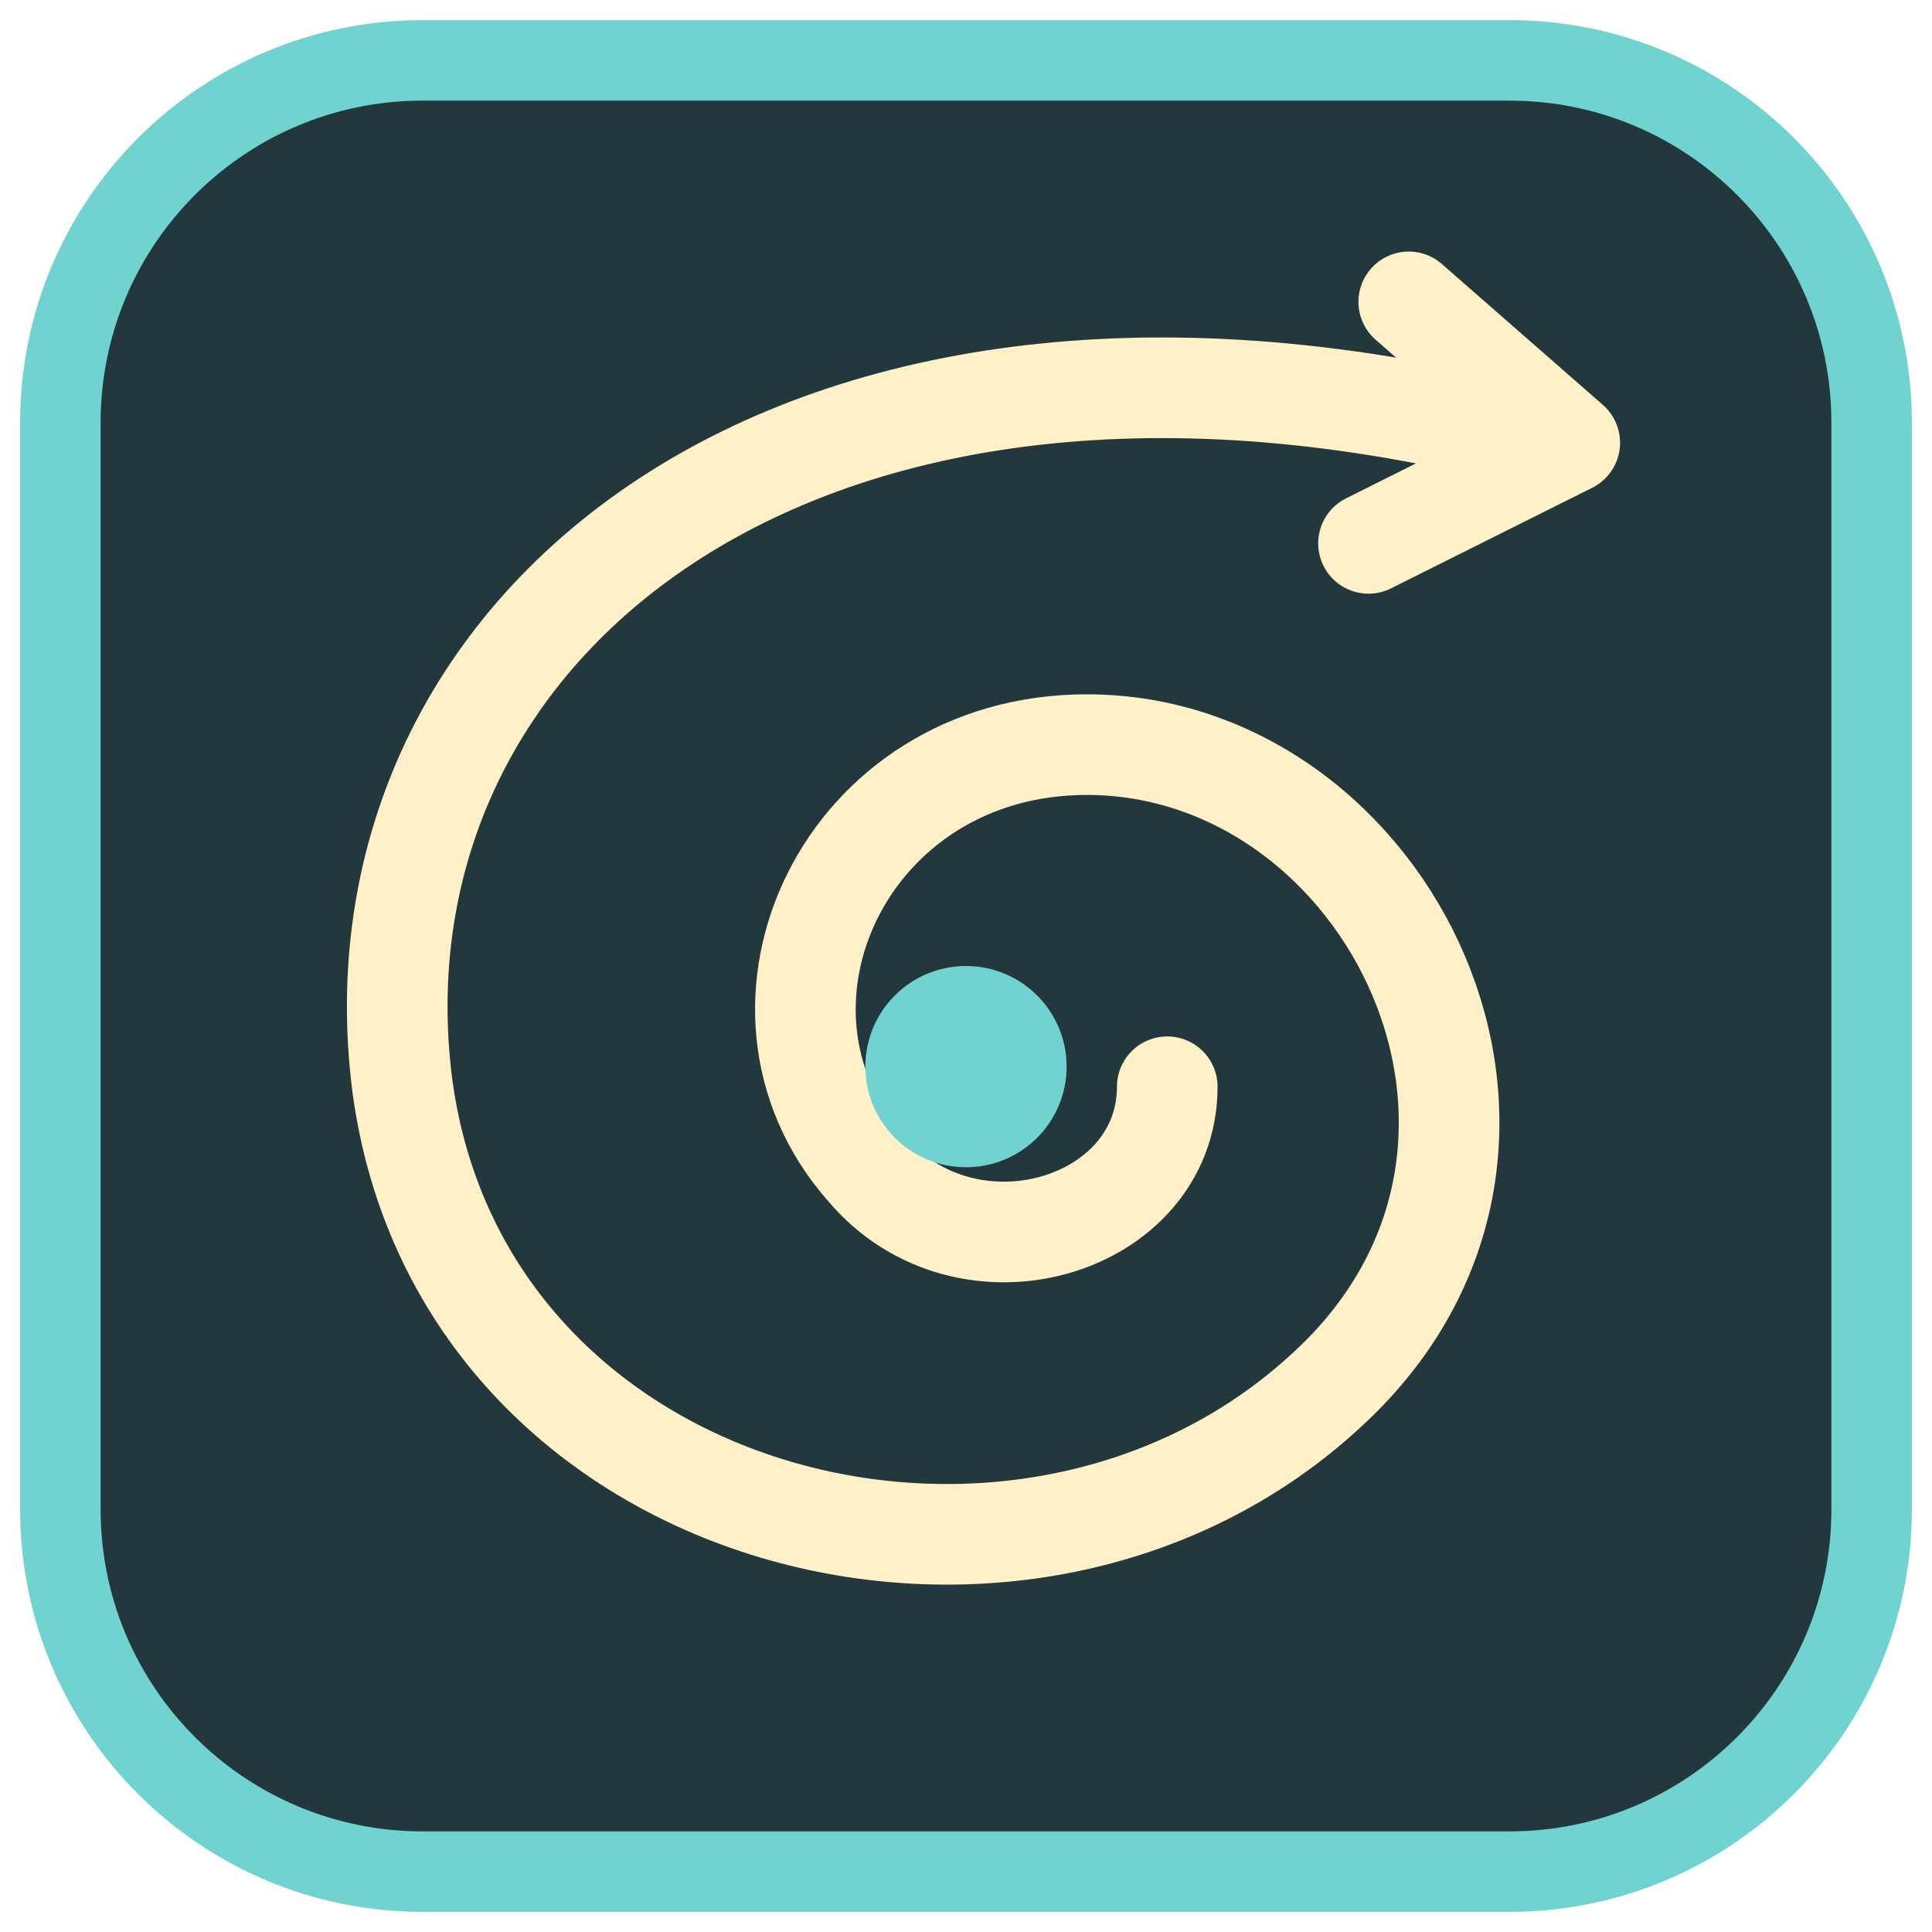
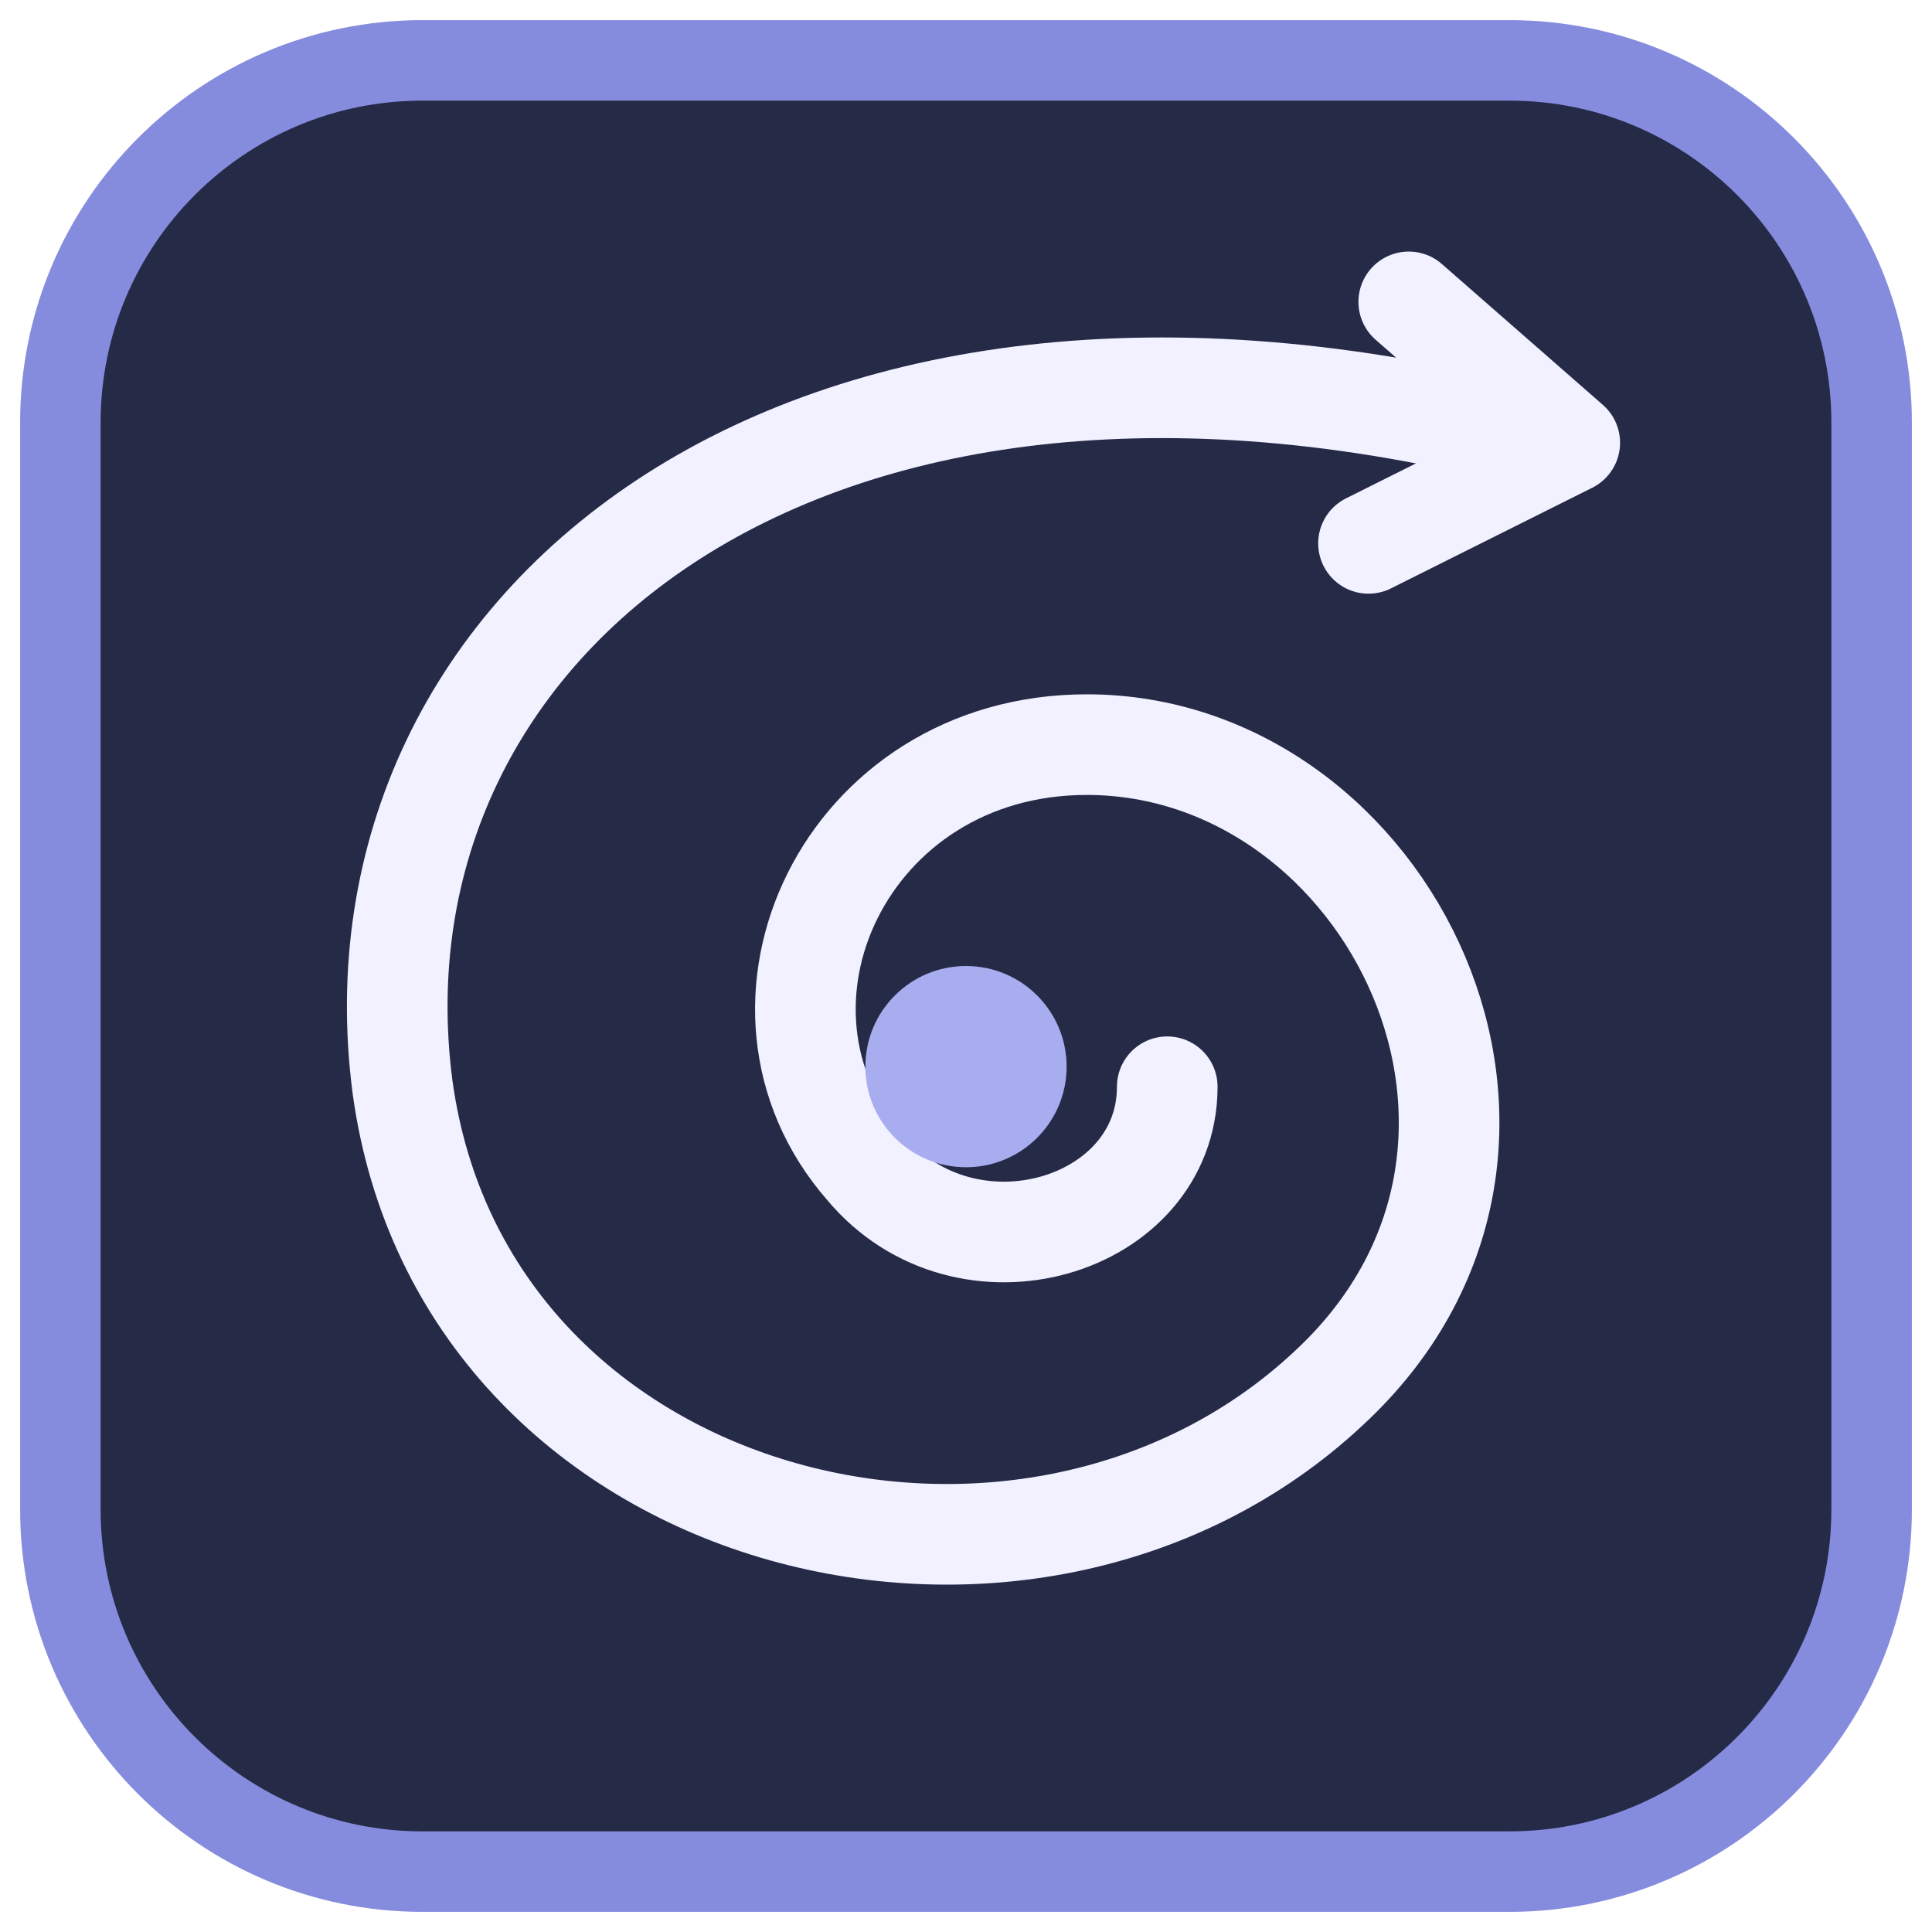
<svg xmlns="http://www.w3.org/2000/svg" width="96" height="96" viewBox="0 0 96 96">
-   <rect x="3" y="3" width="90" height="90" rx="18" fill="#22383d" stroke="#70d3cf" stroke-width="4" />
-   <g fill="none" stroke="#fff0c7" stroke-width="5" stroke-linecap="round" stroke-linejoin="round">
+   <rect x="3" y="3" width="90" height="90" rx="18" fill="#252a47" stroke="#858cde" stroke-width="4" />
+   <g fill="none" stroke="#f2f1ff" stroke-width="5" stroke-linecap="round" stroke-linejoin="round">
    <path d="M77 22C40 12 17 31 20 54c3 22 31 29 46 15 13-12 3-32-12-32-12 0-18 13-11 21 5 6 15 3 15-4" />
    <path d="m70 15 8 7-10 5" />
-     <circle cx="48" cy="53" r="5" fill="#70d3cf" stroke="none" />
+     <circle cx="48" cy="53" r="5" fill="#a8adf0" stroke="none" />
  </g>
</svg>
